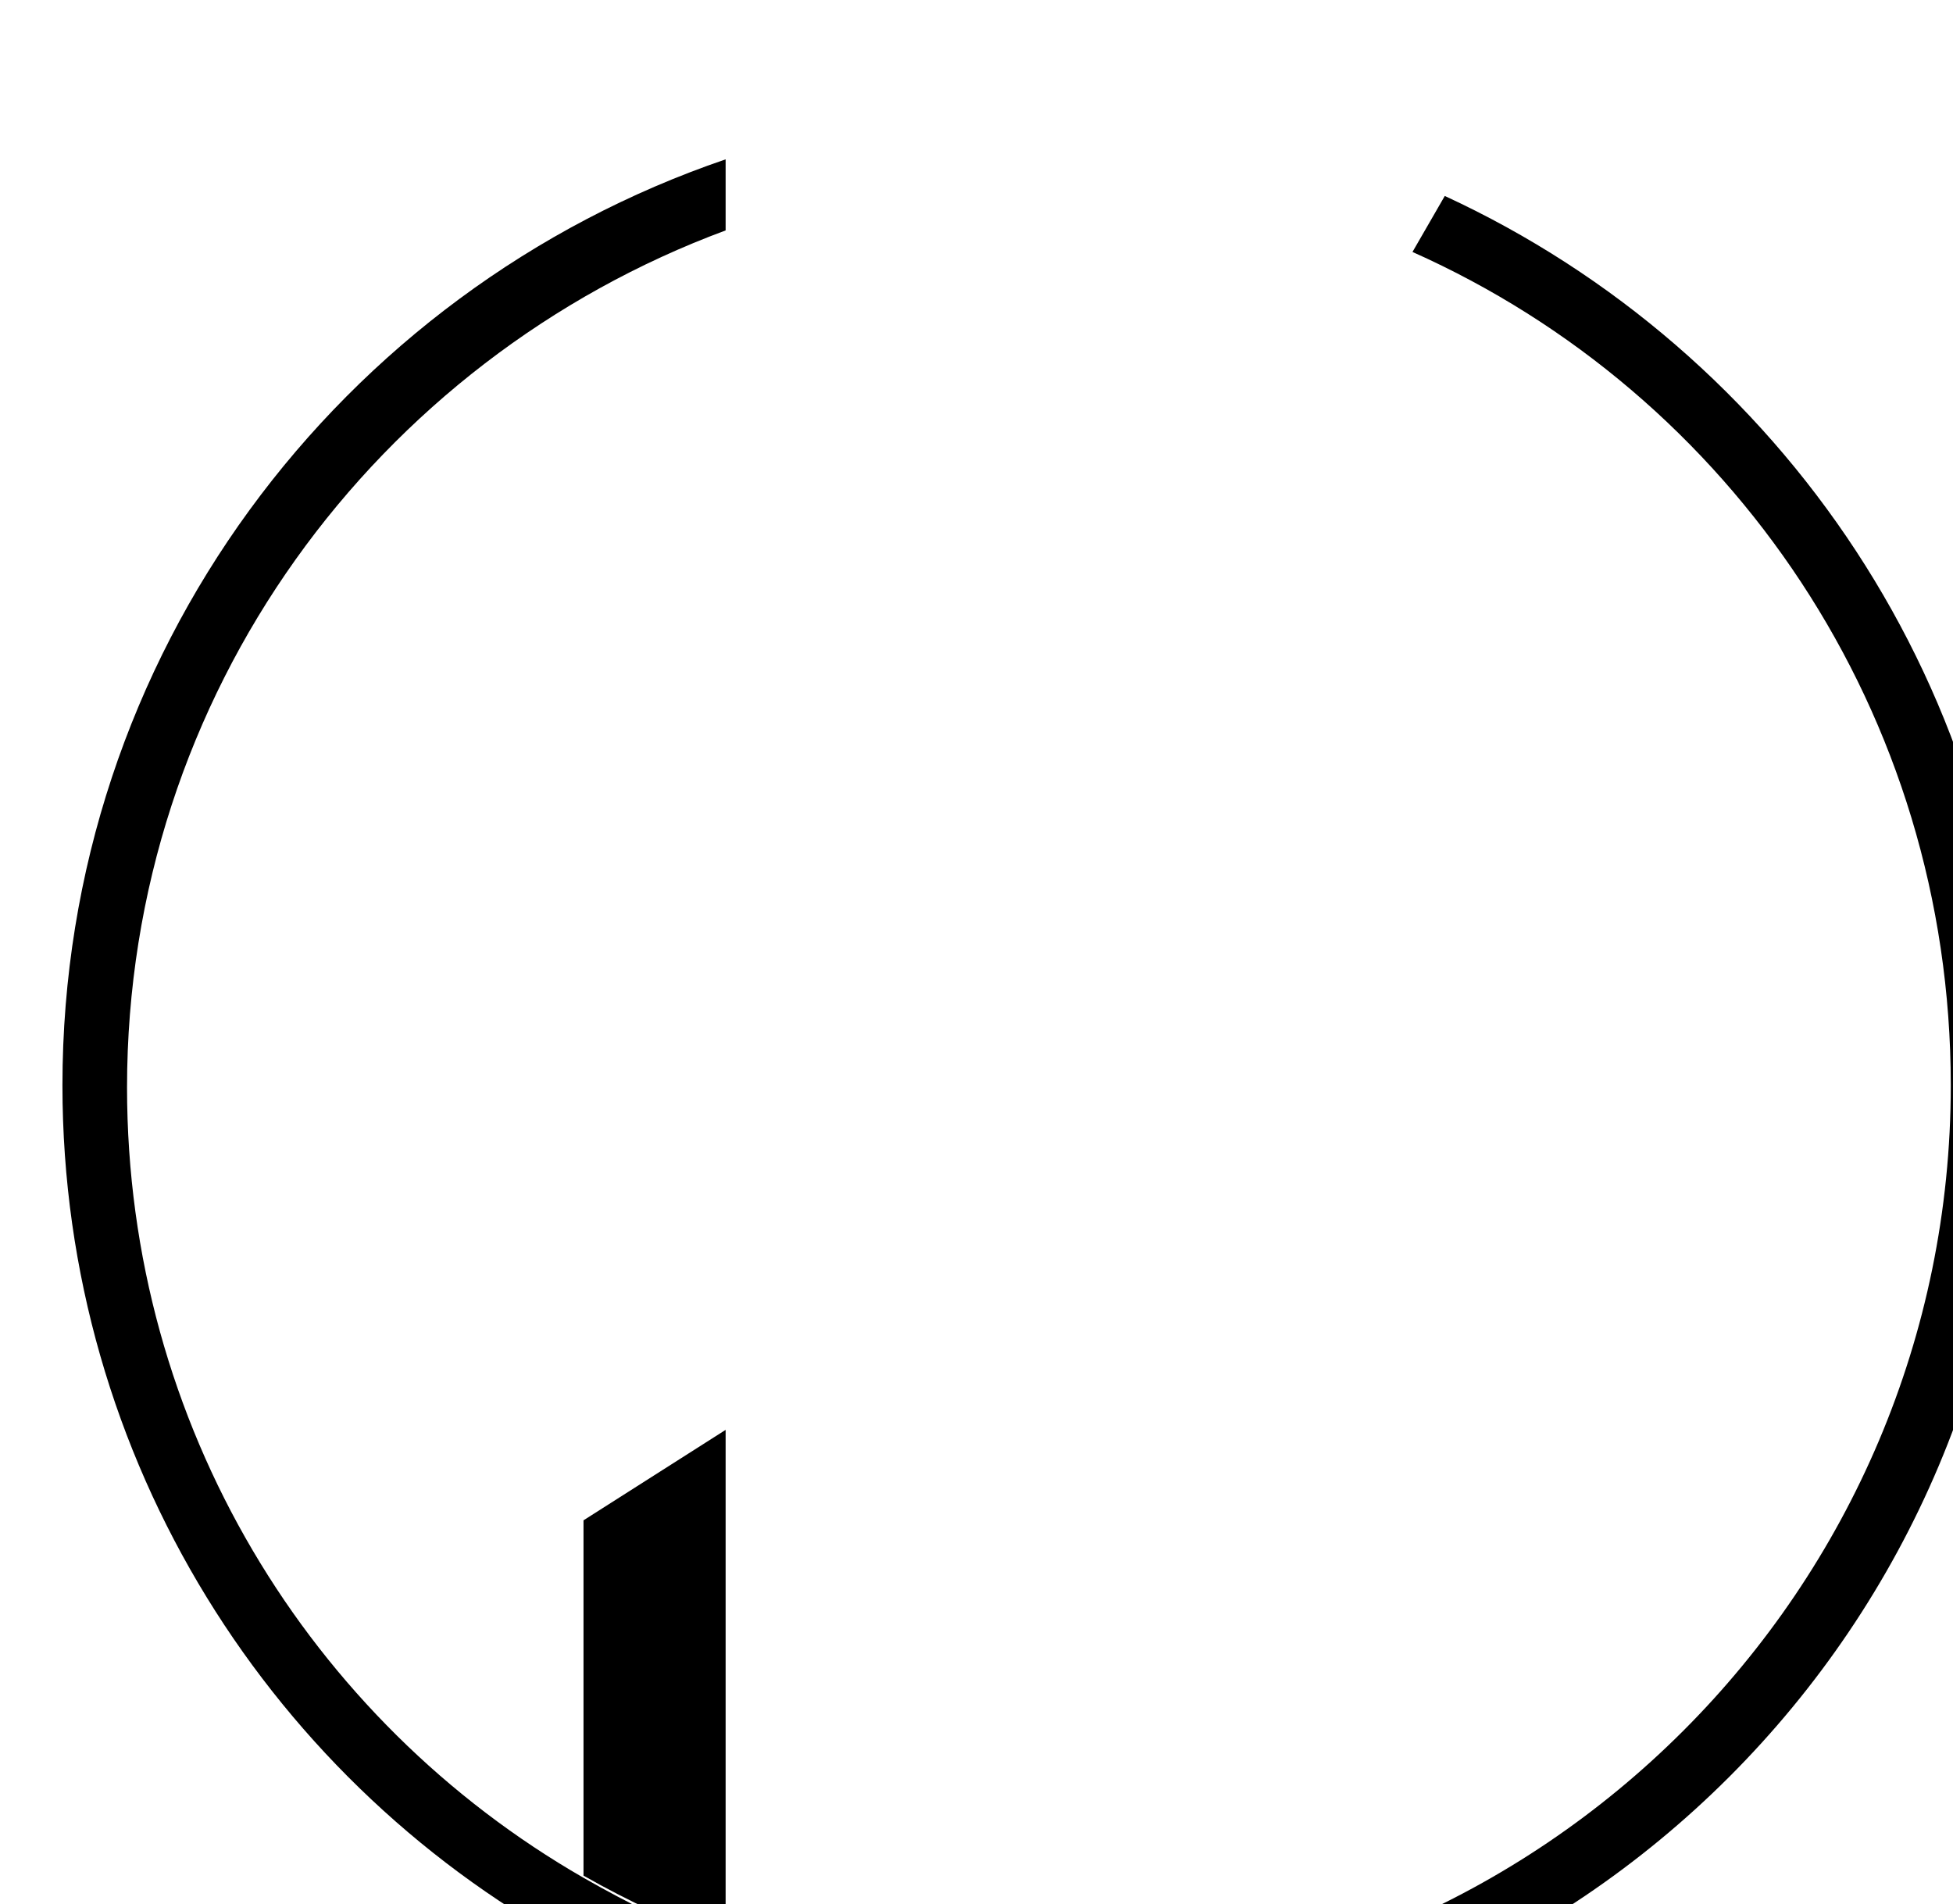
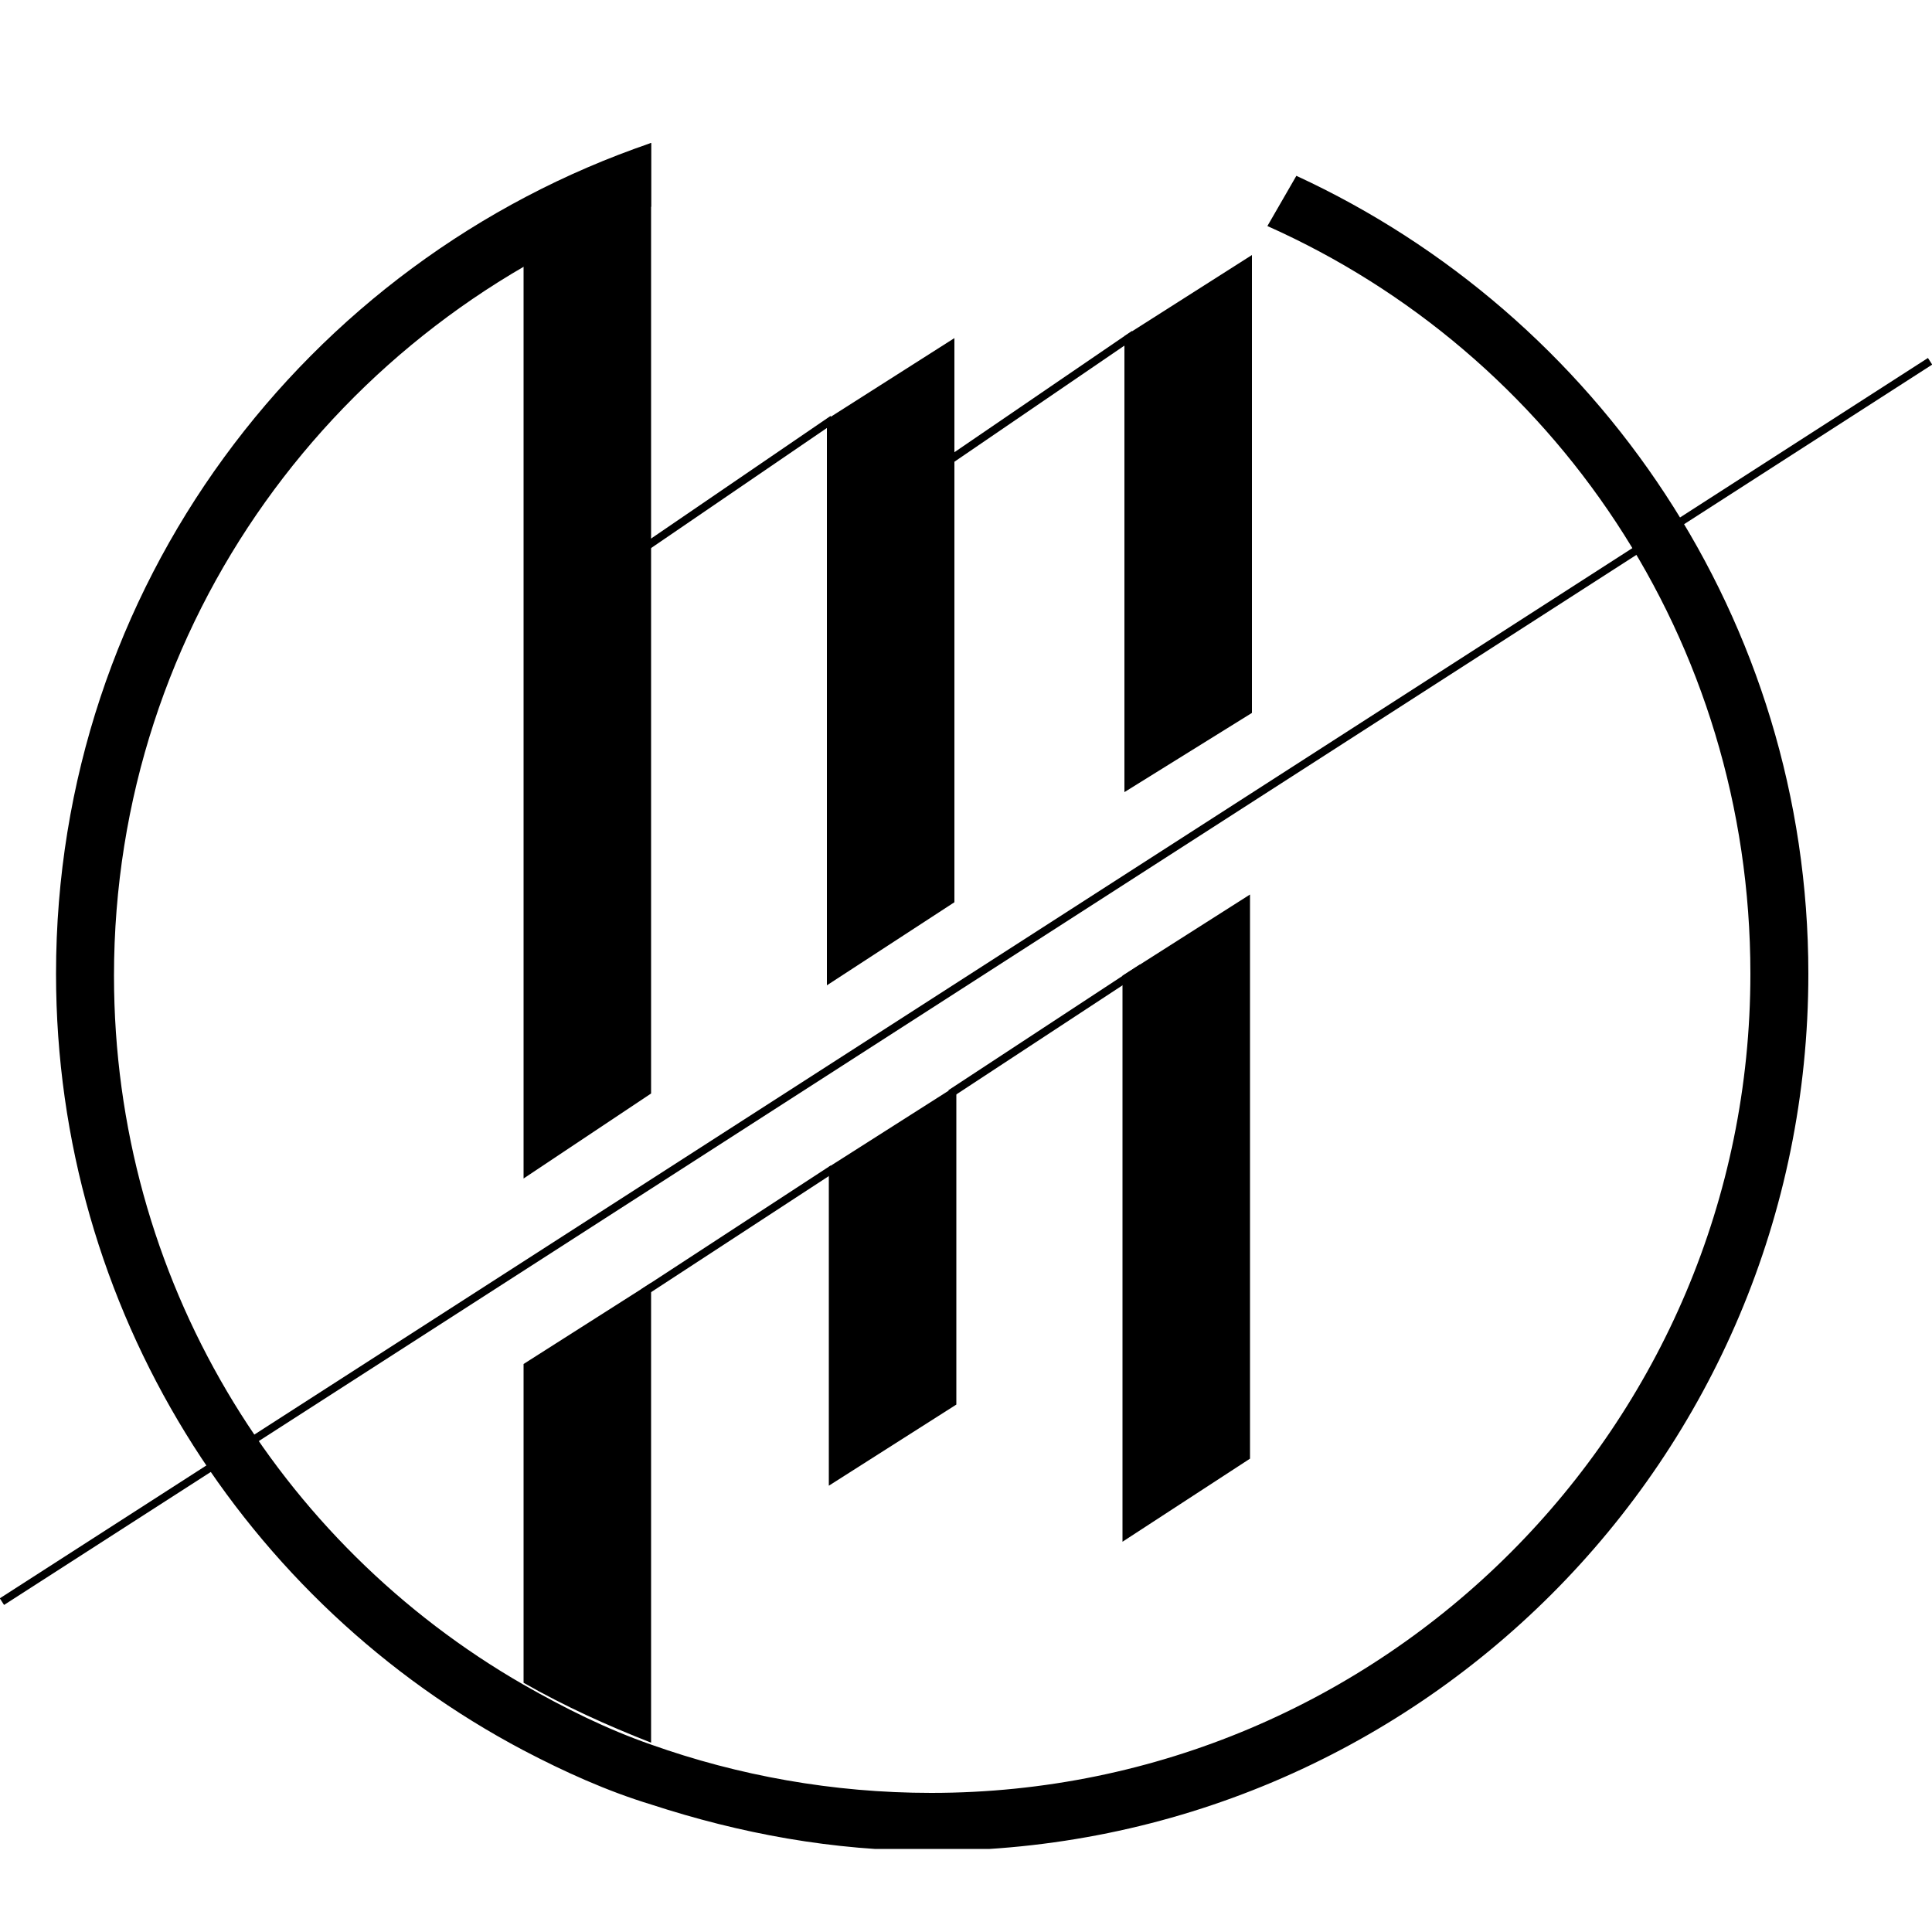
- <svg xmlns="http://www.w3.org/2000/svg" version="1.1" id="Layer_1">
-   <path class="st3" d="M33.7,66.4l-6.6,4.2v16.5c2.1,1.2,4.3,2.2,6.6,3.1V66.4z" />
-   <path class="st3" d="M67.1,9.1l-1.5,2.6c14.8,6.6,25,21.4,25,38.7c0,23.4-19,42.4-42.4,42.4c-5.1,0-10-0.9-14.5-2.5     c-2.3-0.8-4.5-1.9-6.6-3.1c-12.7-7.3-21.2-21-21.2-36.7c0-18.3,11.6-33.8,27.8-39.8V7.4c-17.9,6.1-30.8,23-30.8,43     c0,17.4,9.8,32.6,24.2,40.2c2.1,1.1,4.3,2.1,6.6,2.8c4.6,1.5,9.4,2.4,14.5,2.4c25.1,0,45.4-20.3,45.4-45.4     C93.6,32.1,82.7,16.3,67.1,9.1" />
+ <svg xmlns="http://www.w3.org/2000/svg" xmlns:xlink="http://www.w3.org/1999/xlink" version="1.1" id="Layer_1" x="0px" y="0px" viewBox="0 0 100 100" style="enable-background:new 0 0 100 100;" xml:space="preserve">
+   <style type="text/css">
+ 	.st0{clip-path:url(#SVGID_2_);}
+ 	.st1{clip-path:url(#SVGID_2_);fill:none;stroke:#000000;stroke-width:0.407;stroke-miterlimit:10;}
+ 	.st2{clip-path:url(#SVGID_4_);fill:none;stroke:#000000;stroke-width:0.407;stroke-miterlimit:10;}
+ 	.st3{clip-path:url(#SVGID_6_);}
+ </style>
+   <g id="Artwork_8_1_">
+     <g>
+       <defs>
+         <rect id="SVGID_1_" y="7.4" width="100" height="88.3" />
+       </defs>
+       <clipPath id="SVGID_2_">
+         <use xlink:href="#SVGID_1_" style="overflow:visible;" />
+       </clipPath>
+       <line class="st0" x1="42.9" y1="60.4" x2="49.5" y2="56.2" />
+       <polygon class="st0" points="42.9,60.4 42.9,76.9 49.5,72.7 49.5,56.2   " />
+       <line class="st0" x1="58.1" y1="50.5" x2="64.7" y2="46.3" />
+       <polygon class="st0" points="58.1,50.5 58.1,79.8 64.7,75.5 64.7,46.3   " />
+       <line class="st1" x1="33.3" y1="66.9" x2="43.1" y2="60.5" />
+       <line class="st1" x1="49.2" y1="56.6" x2="59.1" y2="50.1" />
+       <g class="st0">
+         <defs>
+           <rect id="SVGID_3_" y="7.4" width="100" height="88.3" />
+         </defs>
+         <clipPath id="SVGID_4_">
+           <use xlink:href="#SVGID_3_" style="overflow:visible;" />
+         </clipPath>
+         <line class="st2" x1="0.1" y1="82.9" x2="99.9" y2="18.7" />
+       </g>
+       <polygon class="st0" points="33.7,56.6 33.7,13 27.1,13 27.1,61   " />
+       <line class="st0" x1="42.8" y1="21.7" x2="49.4" y2="17.5" />
+       <polygon class="st0" points="42.8,21.7 42.8,51 49.4,46.7 49.4,17.5   " />
+       <polygon class="st0" points="58.2,17.4 58.2,41 64.8,36.9 64.8,13.2   " />
+       <line class="st1" x1="43.1" y1="21.7" x2="33" y2="28.6" />
+       <line class="st1" x1="58.7" y1="17.3" x2="48.6" y2="24.2" />
+       <g class="st0">
+         <defs>
+           <rect id="SVGID_5_" y="7.4" width="100" height="88.3" />
+         </defs>
+         <clipPath id="SVGID_6_">
+           <use xlink:href="#SVGID_5_" style="overflow:visible;" />
+         </clipPath>
+         <path class="st3" d="M33.7,66.4l-6.6,4.2v16.5c2.1,1.2,4.3,2.2,6.6,3.1V66.4z" />
+         <path class="st3" d="M67.1,9.1l-1.5,2.6c14.8,6.6,25,21.4,25,38.7c0,23.4-19,42.4-42.4,42.4c-5.1,0-10-0.9-14.5-2.5     c-2.3-0.8-4.5-1.9-6.6-3.1c-12.7-7.3-21.2-21-21.2-36.7c0-18.3,11.6-33.8,27.8-39.8V7.4c-17.9,6.1-30.8,23-30.8,43     c0,17.4,9.8,32.6,24.2,40.2c2.1,1.1,4.3,2.1,6.6,2.8c4.6,1.5,9.4,2.4,14.5,2.4c25.1,0,45.4-20.3,45.4-45.4     C93.6,32.1,82.7,16.3,67.1,9.1" />
+         <polygon class="st3" points="33.7,7.4 30,8.9 27.8,13.1 33.7,13    " />
+       </g>
+     </g>
+   </g>
</svg>
